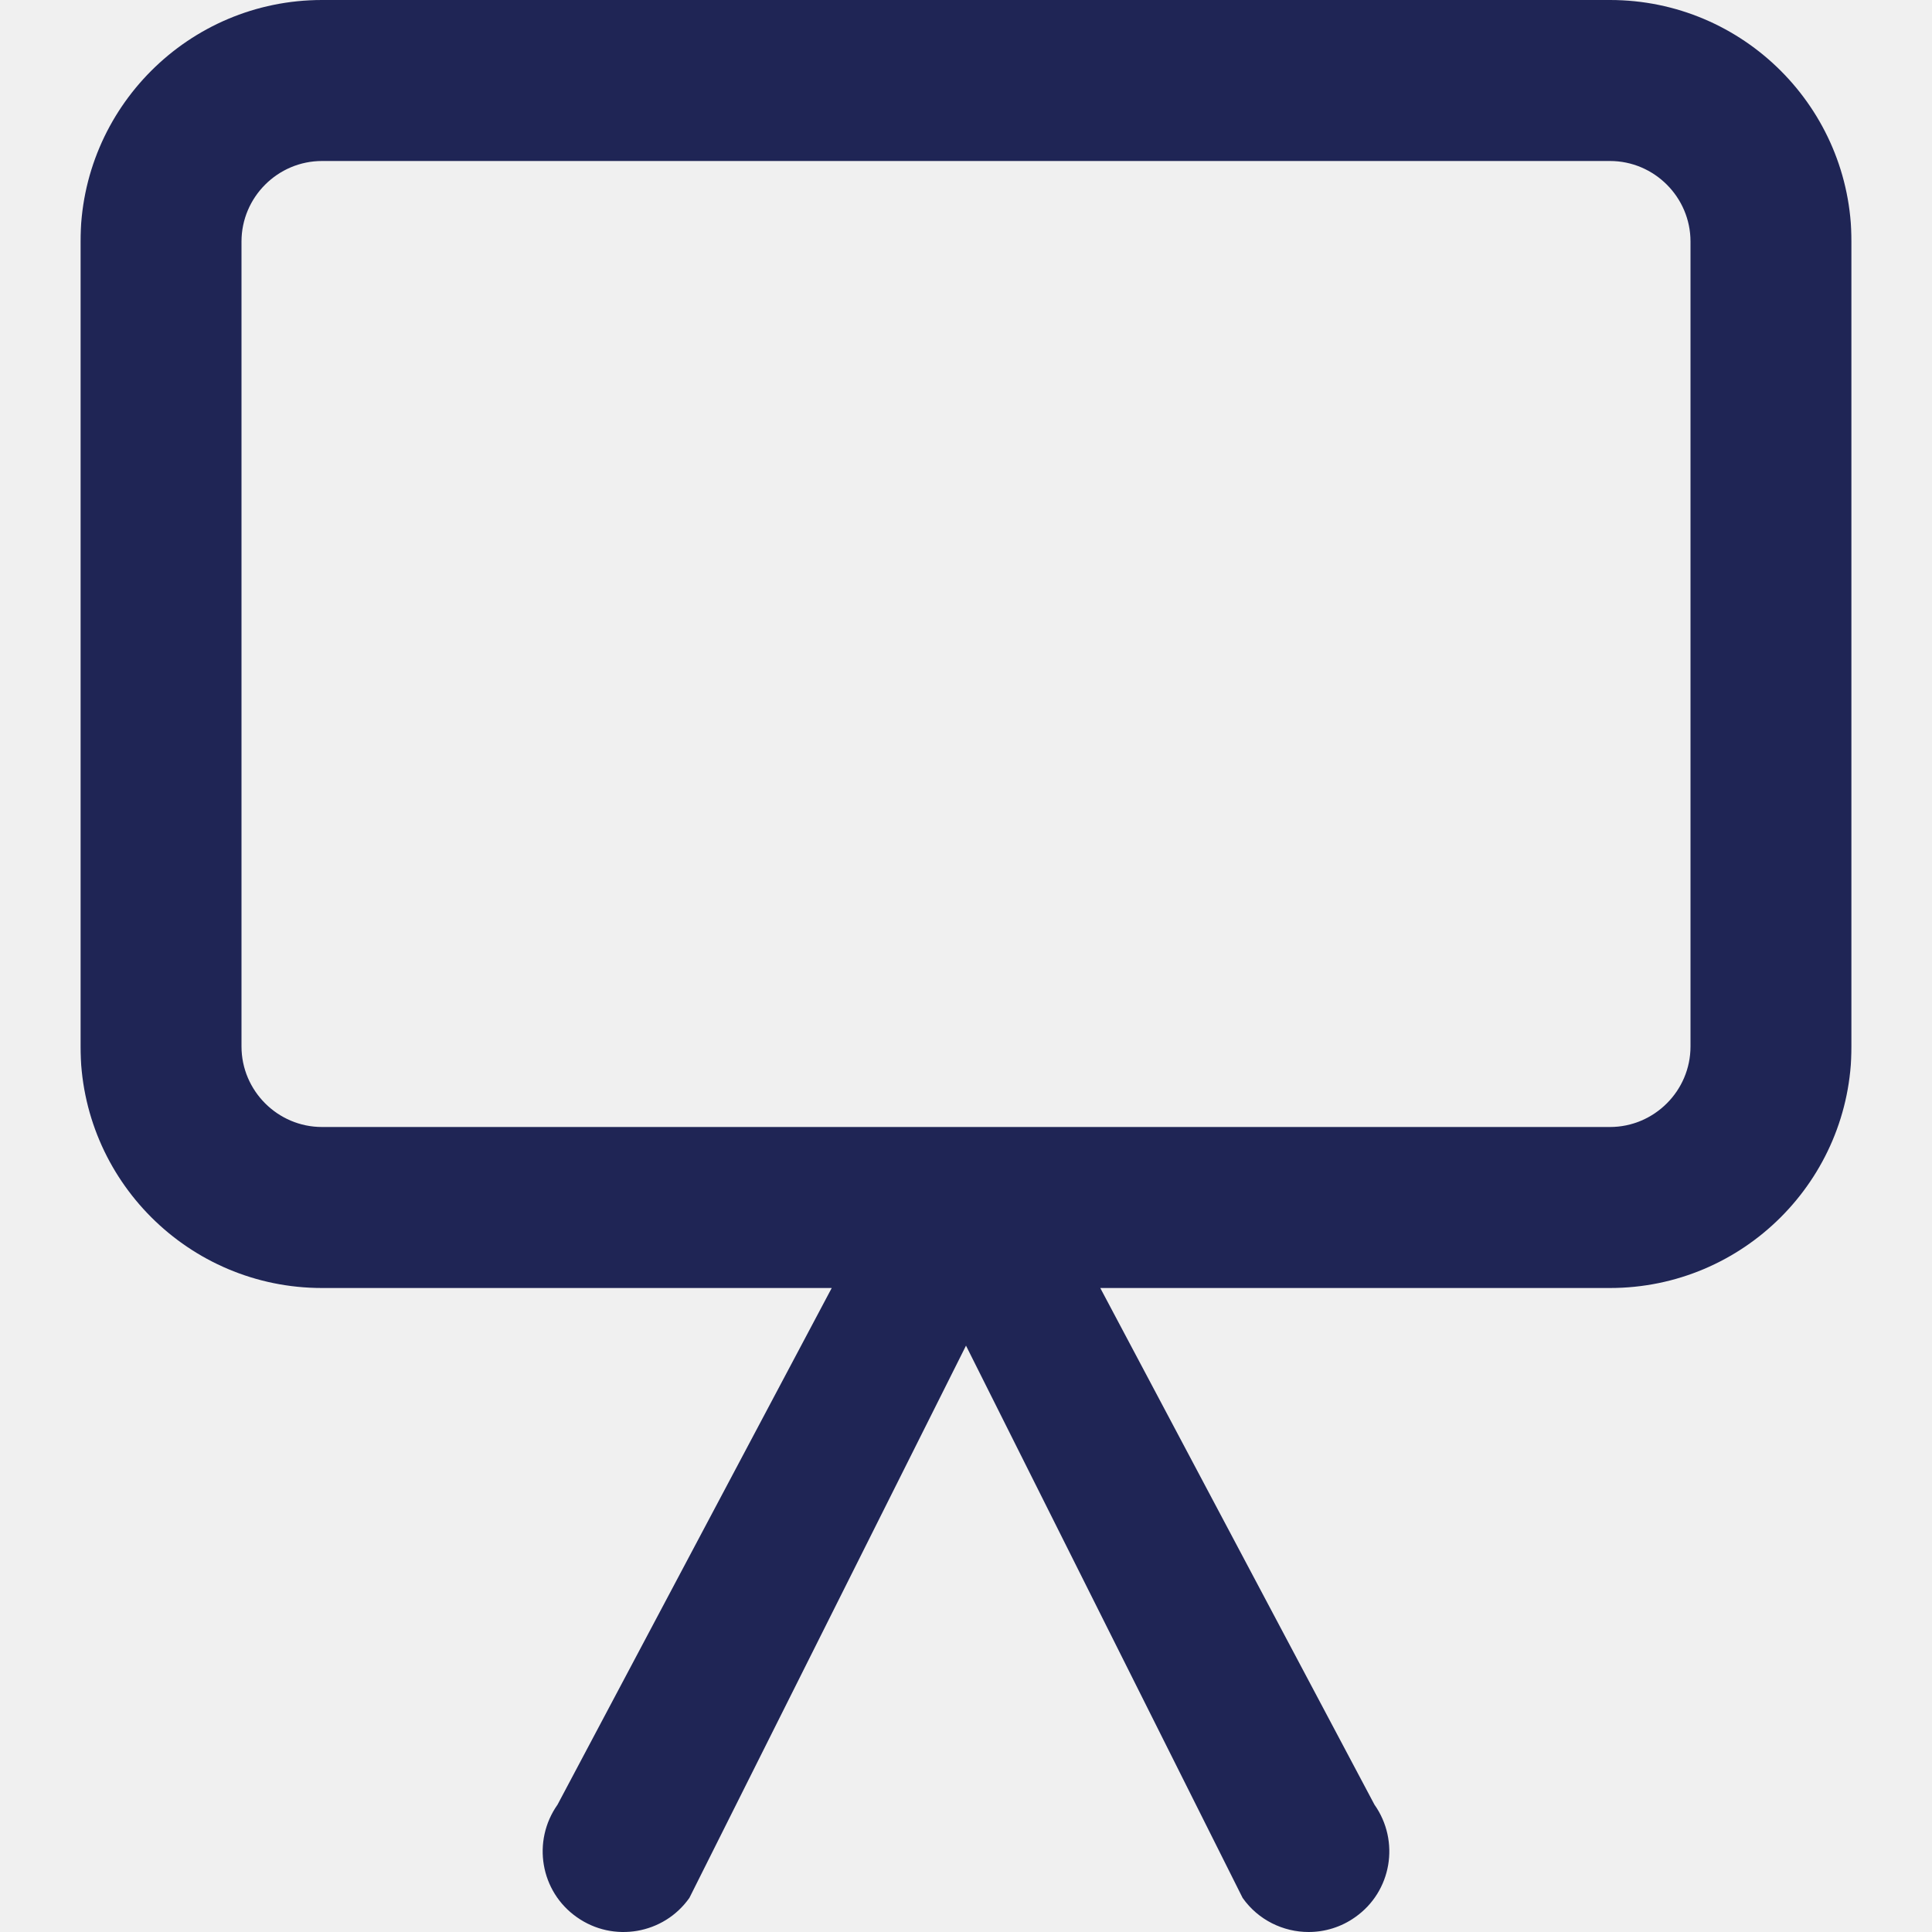
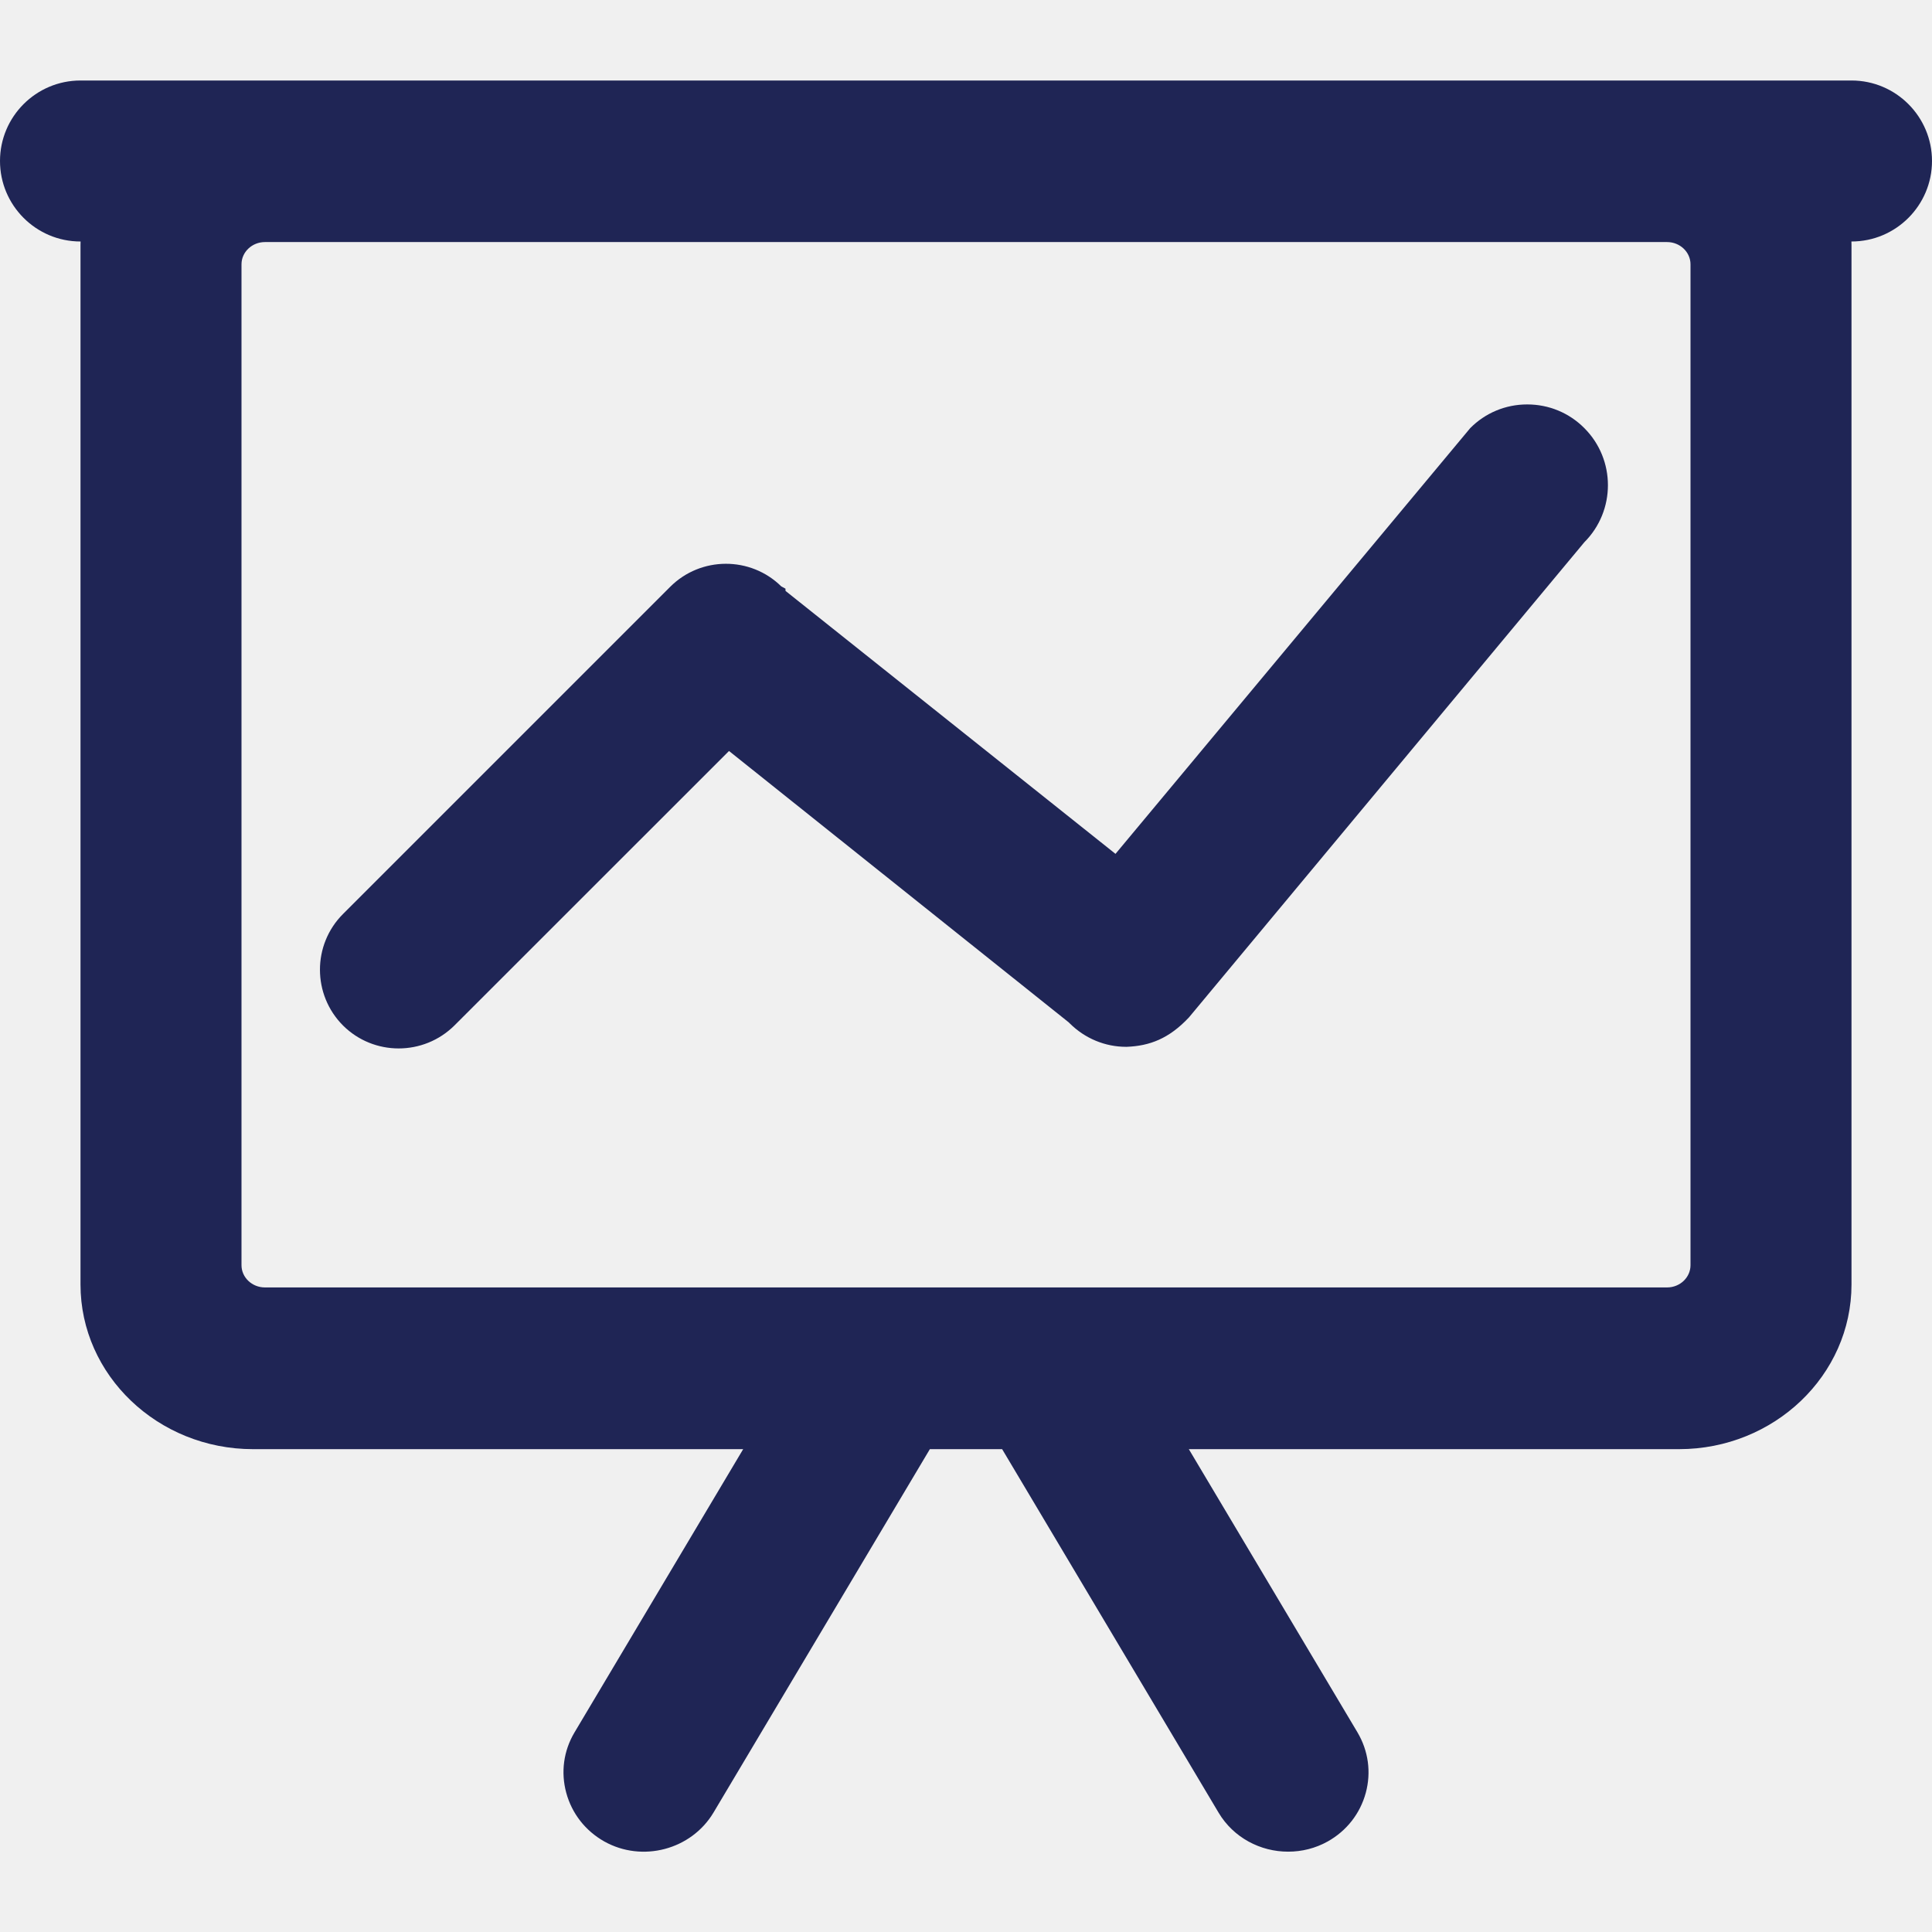
- <svg xmlns="http://www.w3.org/2000/svg" xmlns:xlink="http://www.w3.org/1999/xlink" width="24px" height="24px" viewBox="0 0 24 24" version="1.1">
-   <defs>
-     <polygon id="path-1" points="22 12 22 0 0 0 0 12 0 24 22 24" />
-   </defs>
+ <svg xmlns="http://www.w3.org/2000/svg" width="24px" height="24px" viewBox="0 0 24 24" version="1.1">
+   <defs />
  <g id="Symbols" stroke="none" stroke-width="1" fill="none" fill-rule="evenodd">
-     <g id="Icon/utility/Indigo/24px/Asset-Presentation">
-       <g id="Page-1" transform="translate(1, 0)">
-         <mask id="mask-2" fill="white">
-           <use xlink:href="#path-1" />
-         </mask>
-         <g id="Clip-2" />
-         <path d="M20,13 C20,13.55 19.55,14 19,14 L3,14 C2.45,14 2,13.55 2,13 L2,3 C2,2.45 2.45,2 3,2 L19,2 C19.55,2 20,2.45 20,3 L20,13 Z M19,-0 L3,-0 C1.344,-0 0,1.344 0,3 L0,13 C0,14.656 1.344,16 3,16 L9.332,16 L5.926,22.418 C5.606,22.872 5.712,23.498 6.166,23.816 C6.618,24.136 7.246,24.028 7.564,23.576 L11,16.716 L14.436,23.576 C14.63,23.852 14.942,24 15.256,24 C15.456,24 15.66,23.94 15.834,23.816 C16.288,23.498 16.394,22.872 16.074,22.418 L12.668,16 L19,16 C20.656,16 22,14.656 22,13 L22,3 C22,1.344 20.656,-0 19,-0 L19,-0 Z" id="Fill-1" fill="#1F2555" mask="url(#mask-2)" />
+     <g id="Icon/utility/Indigo/24px/Asset-Presentation" fill="#1F2555">
+       <g id="Page-1" transform="translate(0, 1)">
+         <path d="M21,2.283 L21,14.717 C21,14.869 20.869,14.993 20.709,14.993 L3.291,14.993 C3.131,14.993 3,14.869 3,14.717 L3,2.283 C3,2.131 3.131,2.007 3.291,2.007 L20.709,2.007 C20.869,2.007 21,2.131 21,2.283 M23,0 L1,0 C0.448,0 0,0.449 0,1 C0,1.551 0.448,2 1,2 L1.001,2 C1,2.014 1,2.029 1,2.044 L1,14.956 C1,16.084 1.962,17.002 3.144,17.002 L9.232,17.002 L7.136,20.522 C7.001,20.749 6.965,21.015 7.034,21.27 C7.104,21.528 7.271,21.742 7.506,21.875 C7.979,22.14 8.587,21.978 8.863,21.517 L11.551,17.002 L12.449,17.002 L15.138,21.518 C15.323,21.829 15.659,22.003 16.003,22.002 C16.171,22.002 16.34,21.961 16.494,21.875 C16.729,21.743 16.896,21.529 16.966,21.272 C17.035,21.016 16.999,20.75 16.863,20.52 L14.768,17.002 L20.857,17.002 C22.039,17.002 23,16.084 23,14.956 L23,2.044 C23,2.029 23,2.014 22.999,2 L23,2 C23.552,2 24,1.551 24,1 C24,0.449 23.552,0 23,0" id="Fill-1" />
+         <path d="M18.972,4.024 L18.971,4.024 C18.703,4.024 18.451,4.129 18.263,4.319 L13.857,9.607 L9.765,6.346 L9.757,6.337 L9.758,6.313 L9.705,6.284 C9.324,5.909 8.706,5.909 8.325,6.29 L4.261,10.354 C3.879,10.736 3.879,11.357 4.262,11.74 C4.452,11.929 4.702,12.024 4.952,12.024 C5.203,12.024 5.453,11.929 5.645,11.739 L9.056,8.329 L13.276,11.7 L13.288,11.712 C13.478,11.901 13.729,12.004 13.989,12.004 L13.996,12.004 C14.28,11.993 14.522,11.903 14.77,11.638 L19.681,5.736 C20.072,5.345 20.072,4.709 19.681,4.318 C19.492,4.128 19.24,4.024 18.972,4.024" id="Fill-3" />
      </g>
    </g>
  </g>
</svg>
